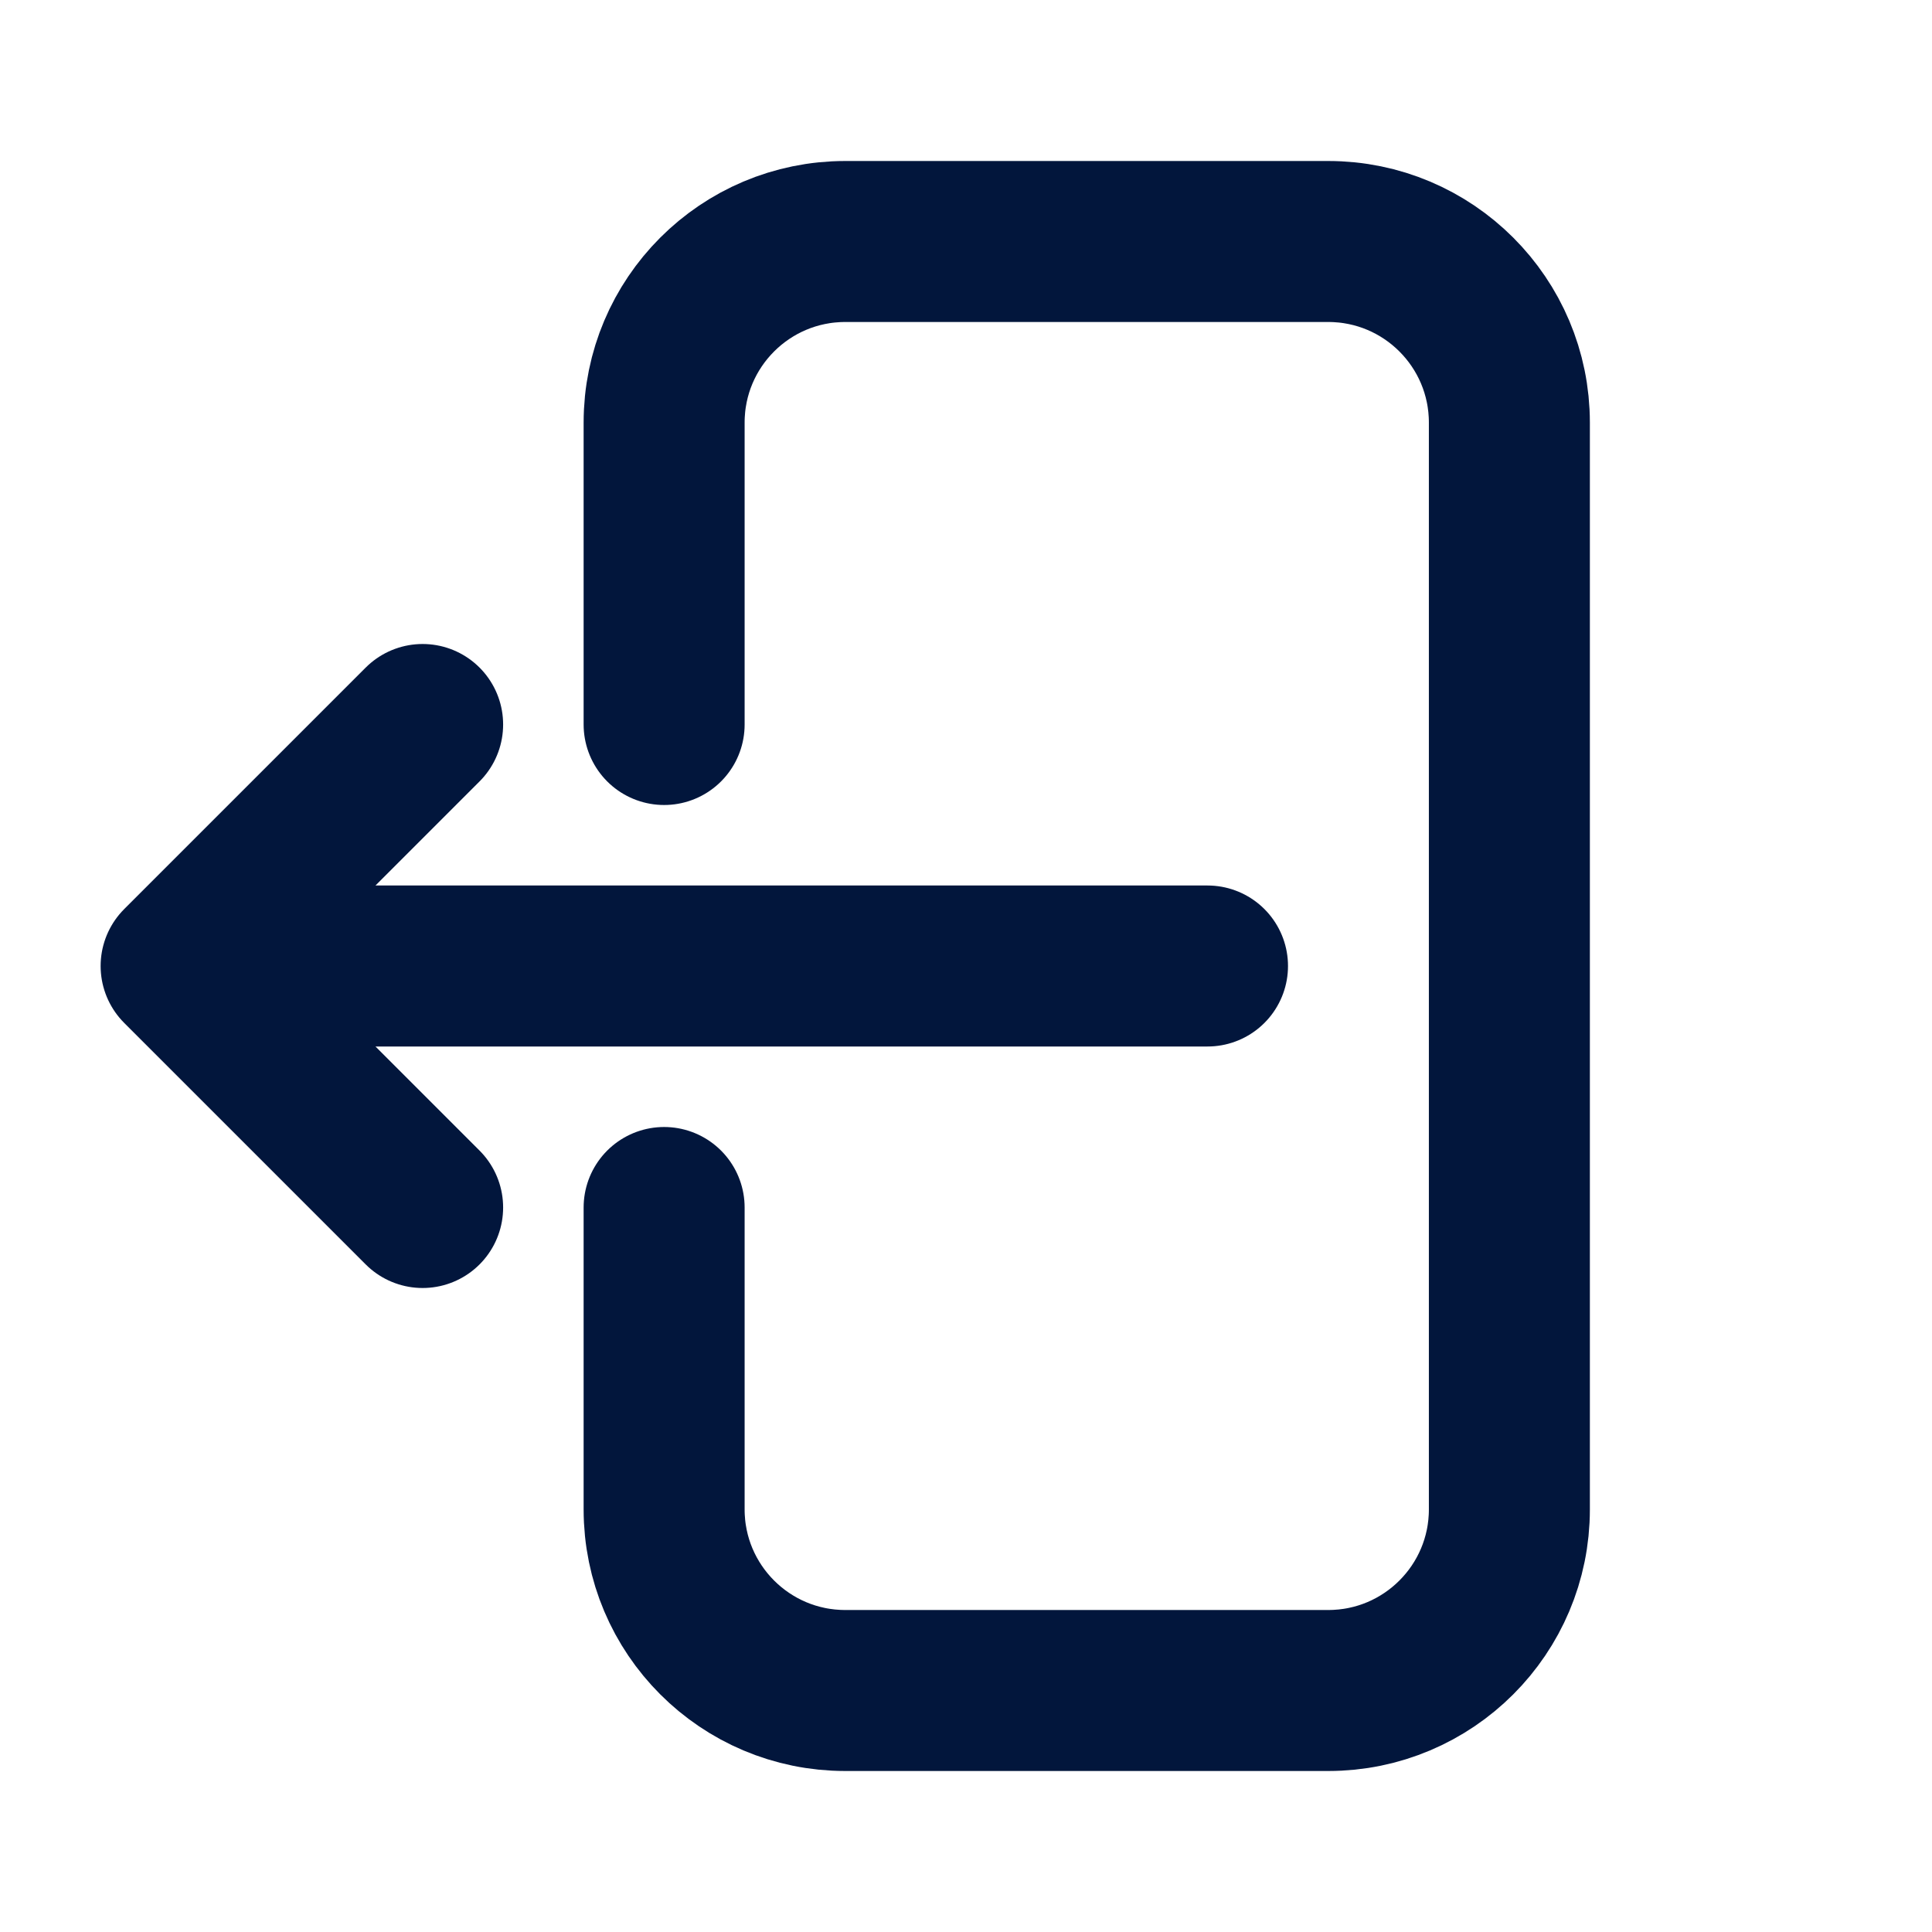
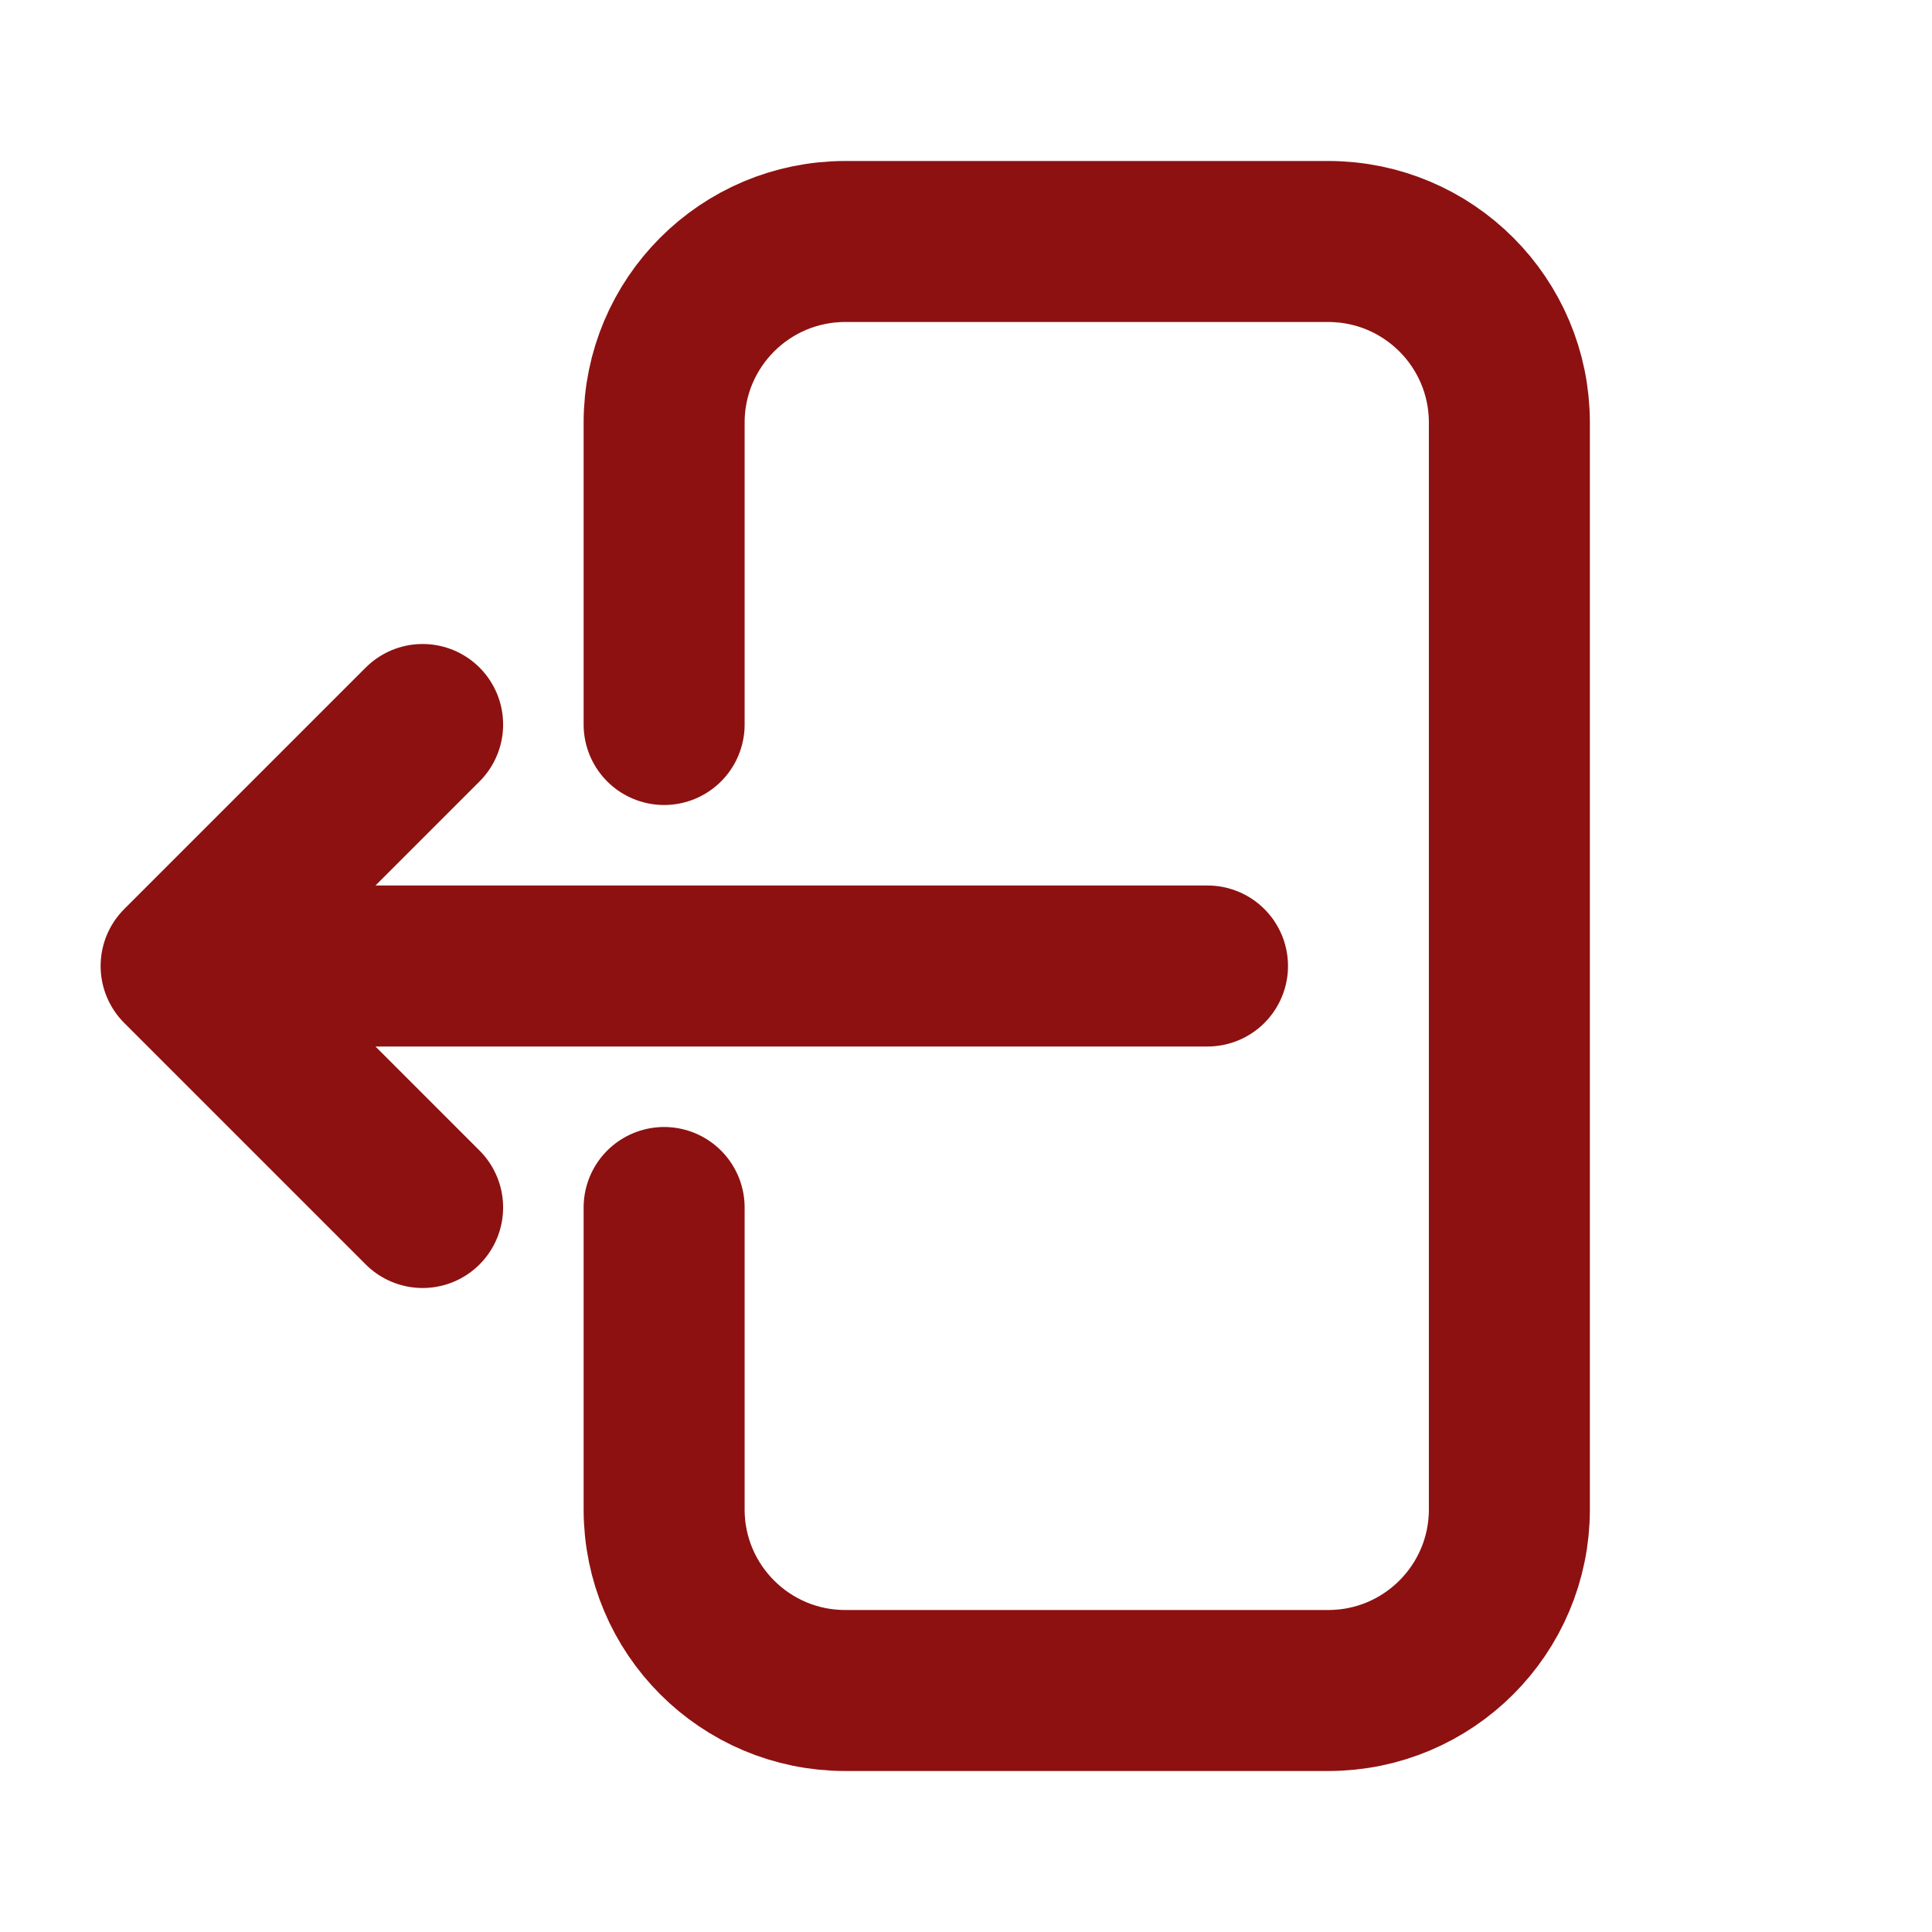
- <svg xmlns="http://www.w3.org/2000/svg" fill="none" viewBox="0 0 24 24" width="24" stroke-width="2" stroke="#02163C">
+ <svg xmlns="http://www.w3.org/2000/svg" fill="none" viewBox="0 0 24 24" width="24" stroke-width="2" stroke="#8d1111">
  <path stroke-linecap="round" stroke-linejoin="round" d="M8.25 9V5.25A2.25 2.25 0 0 1 10.5 3h6a2.25 2.25 0 0 1 2.25 2.25v13.5A2.25 2.25 0 0 1 16.5 21h-6a2.25 2.25 0 0 1-2.25-2.25V15m-3 0-3-3m0 0 3-3m-3 3H15" />
</svg>
